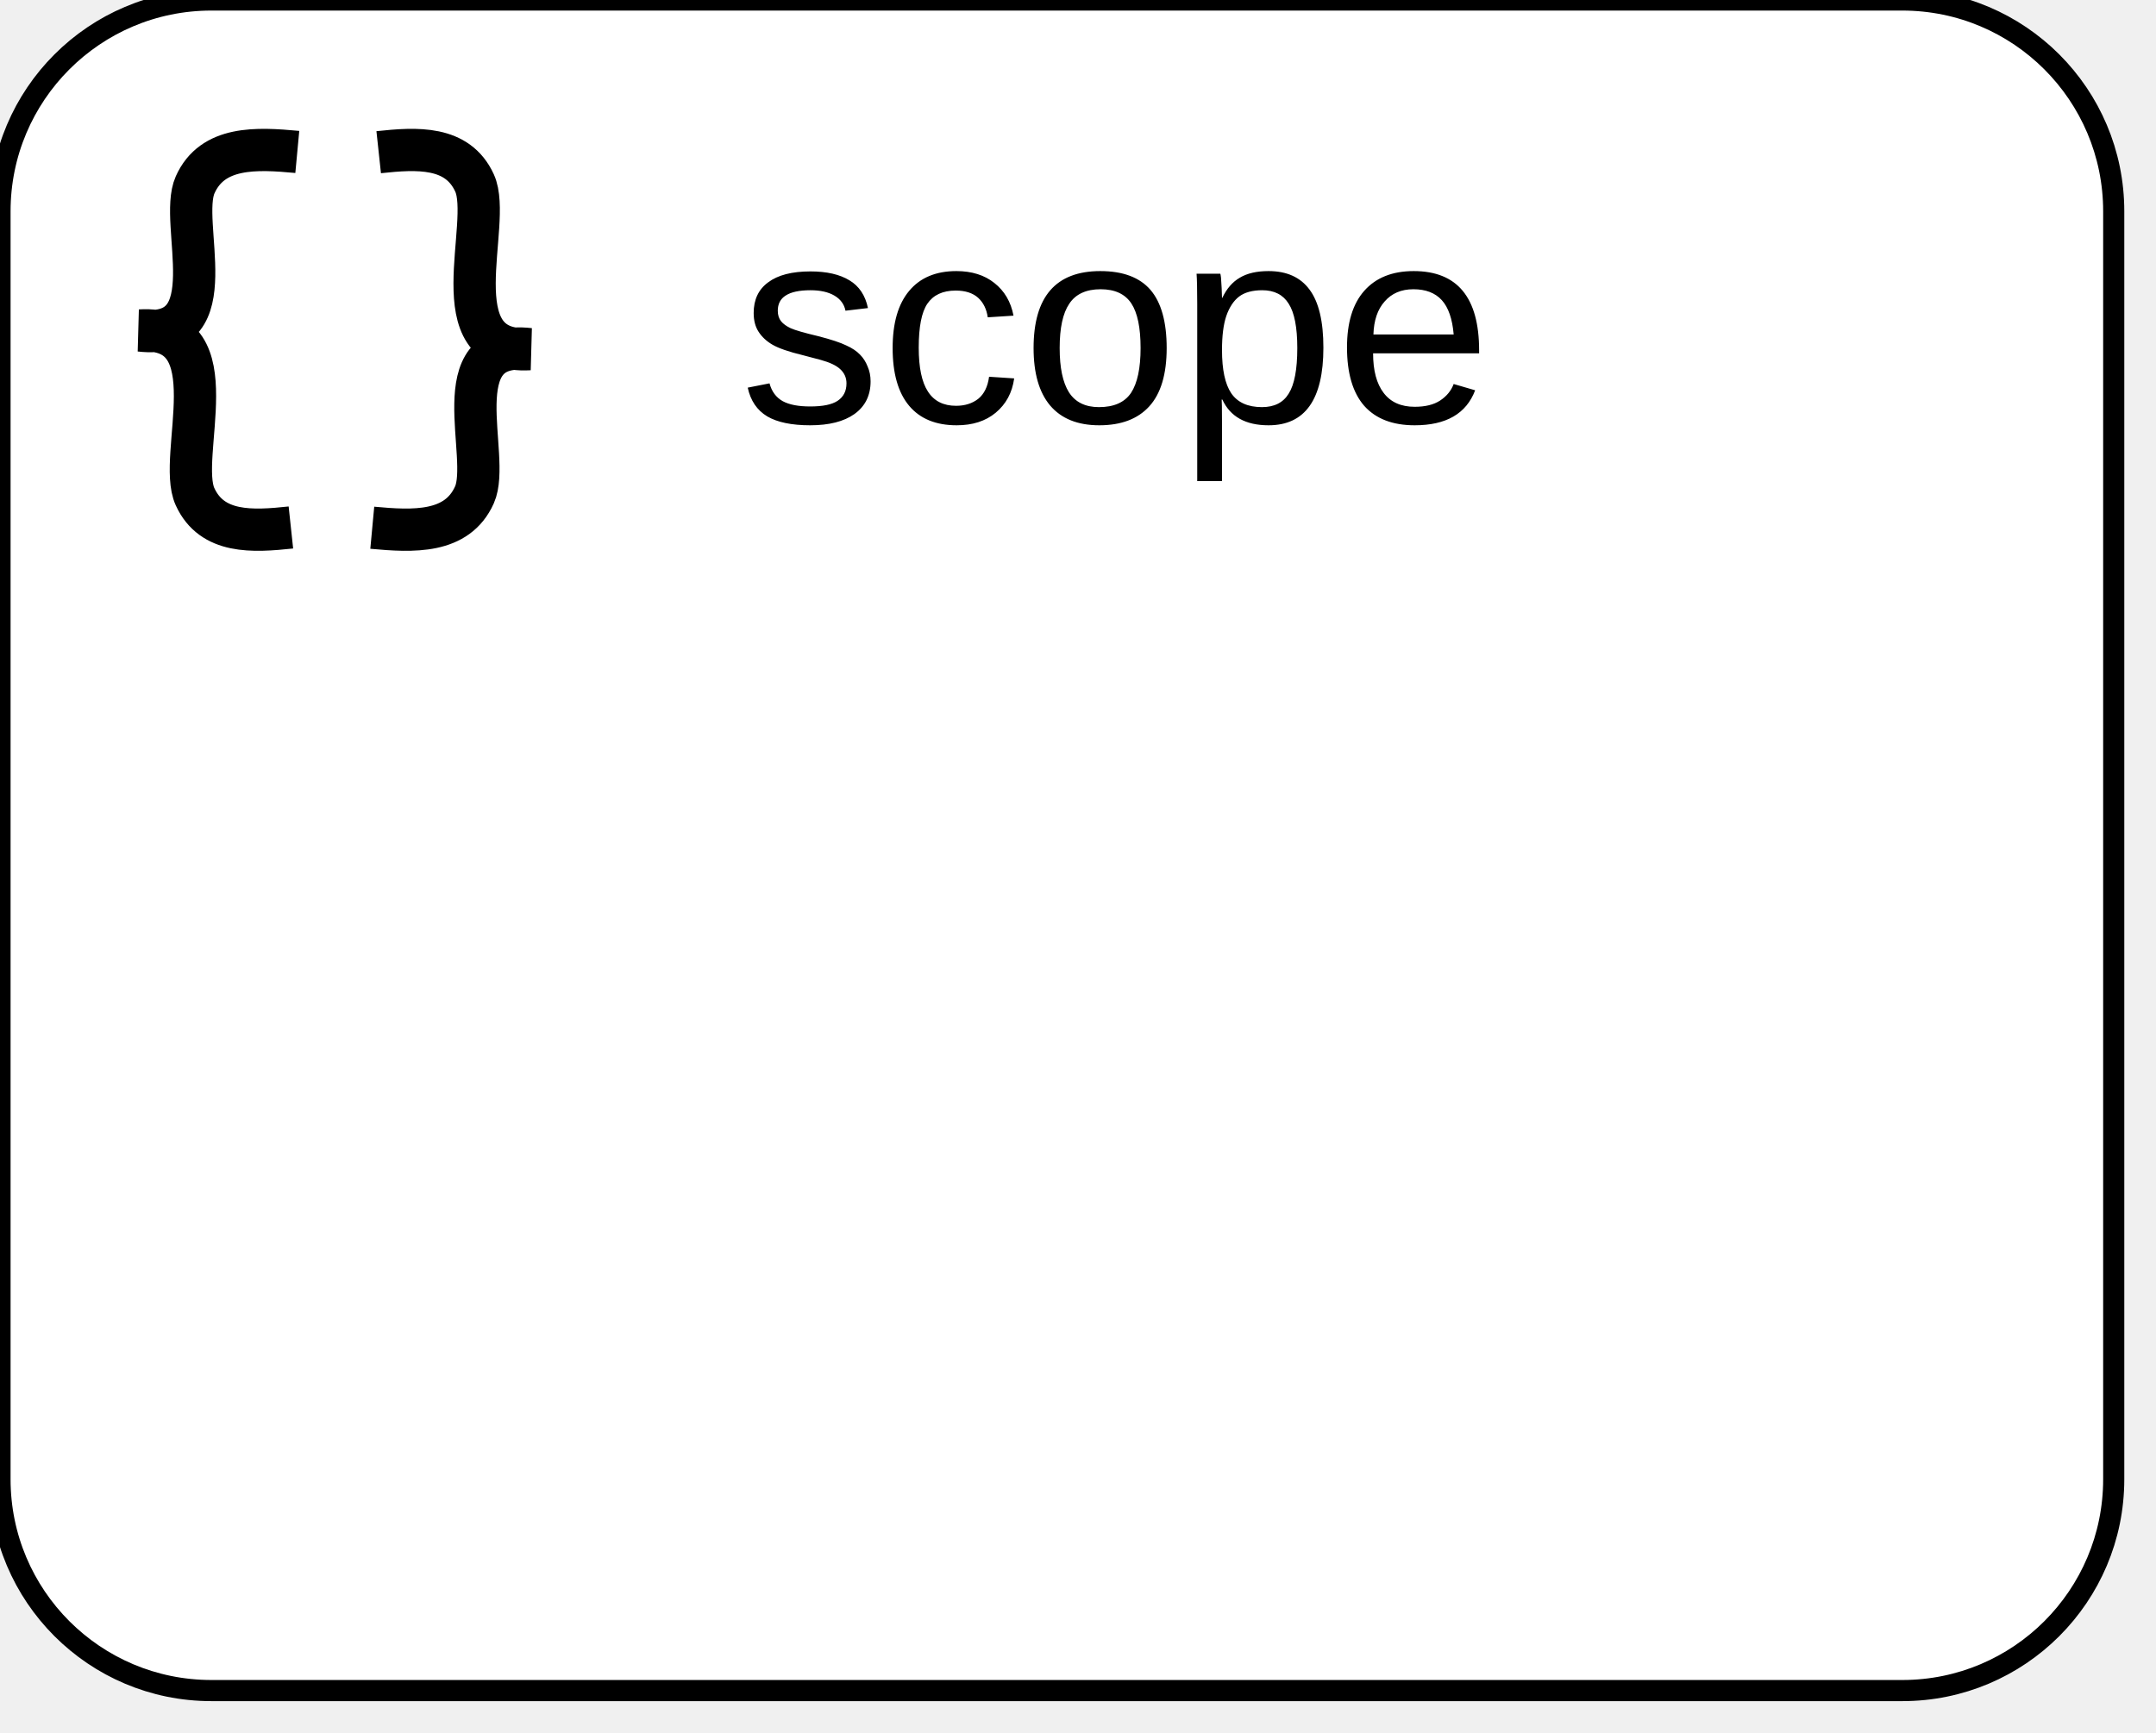
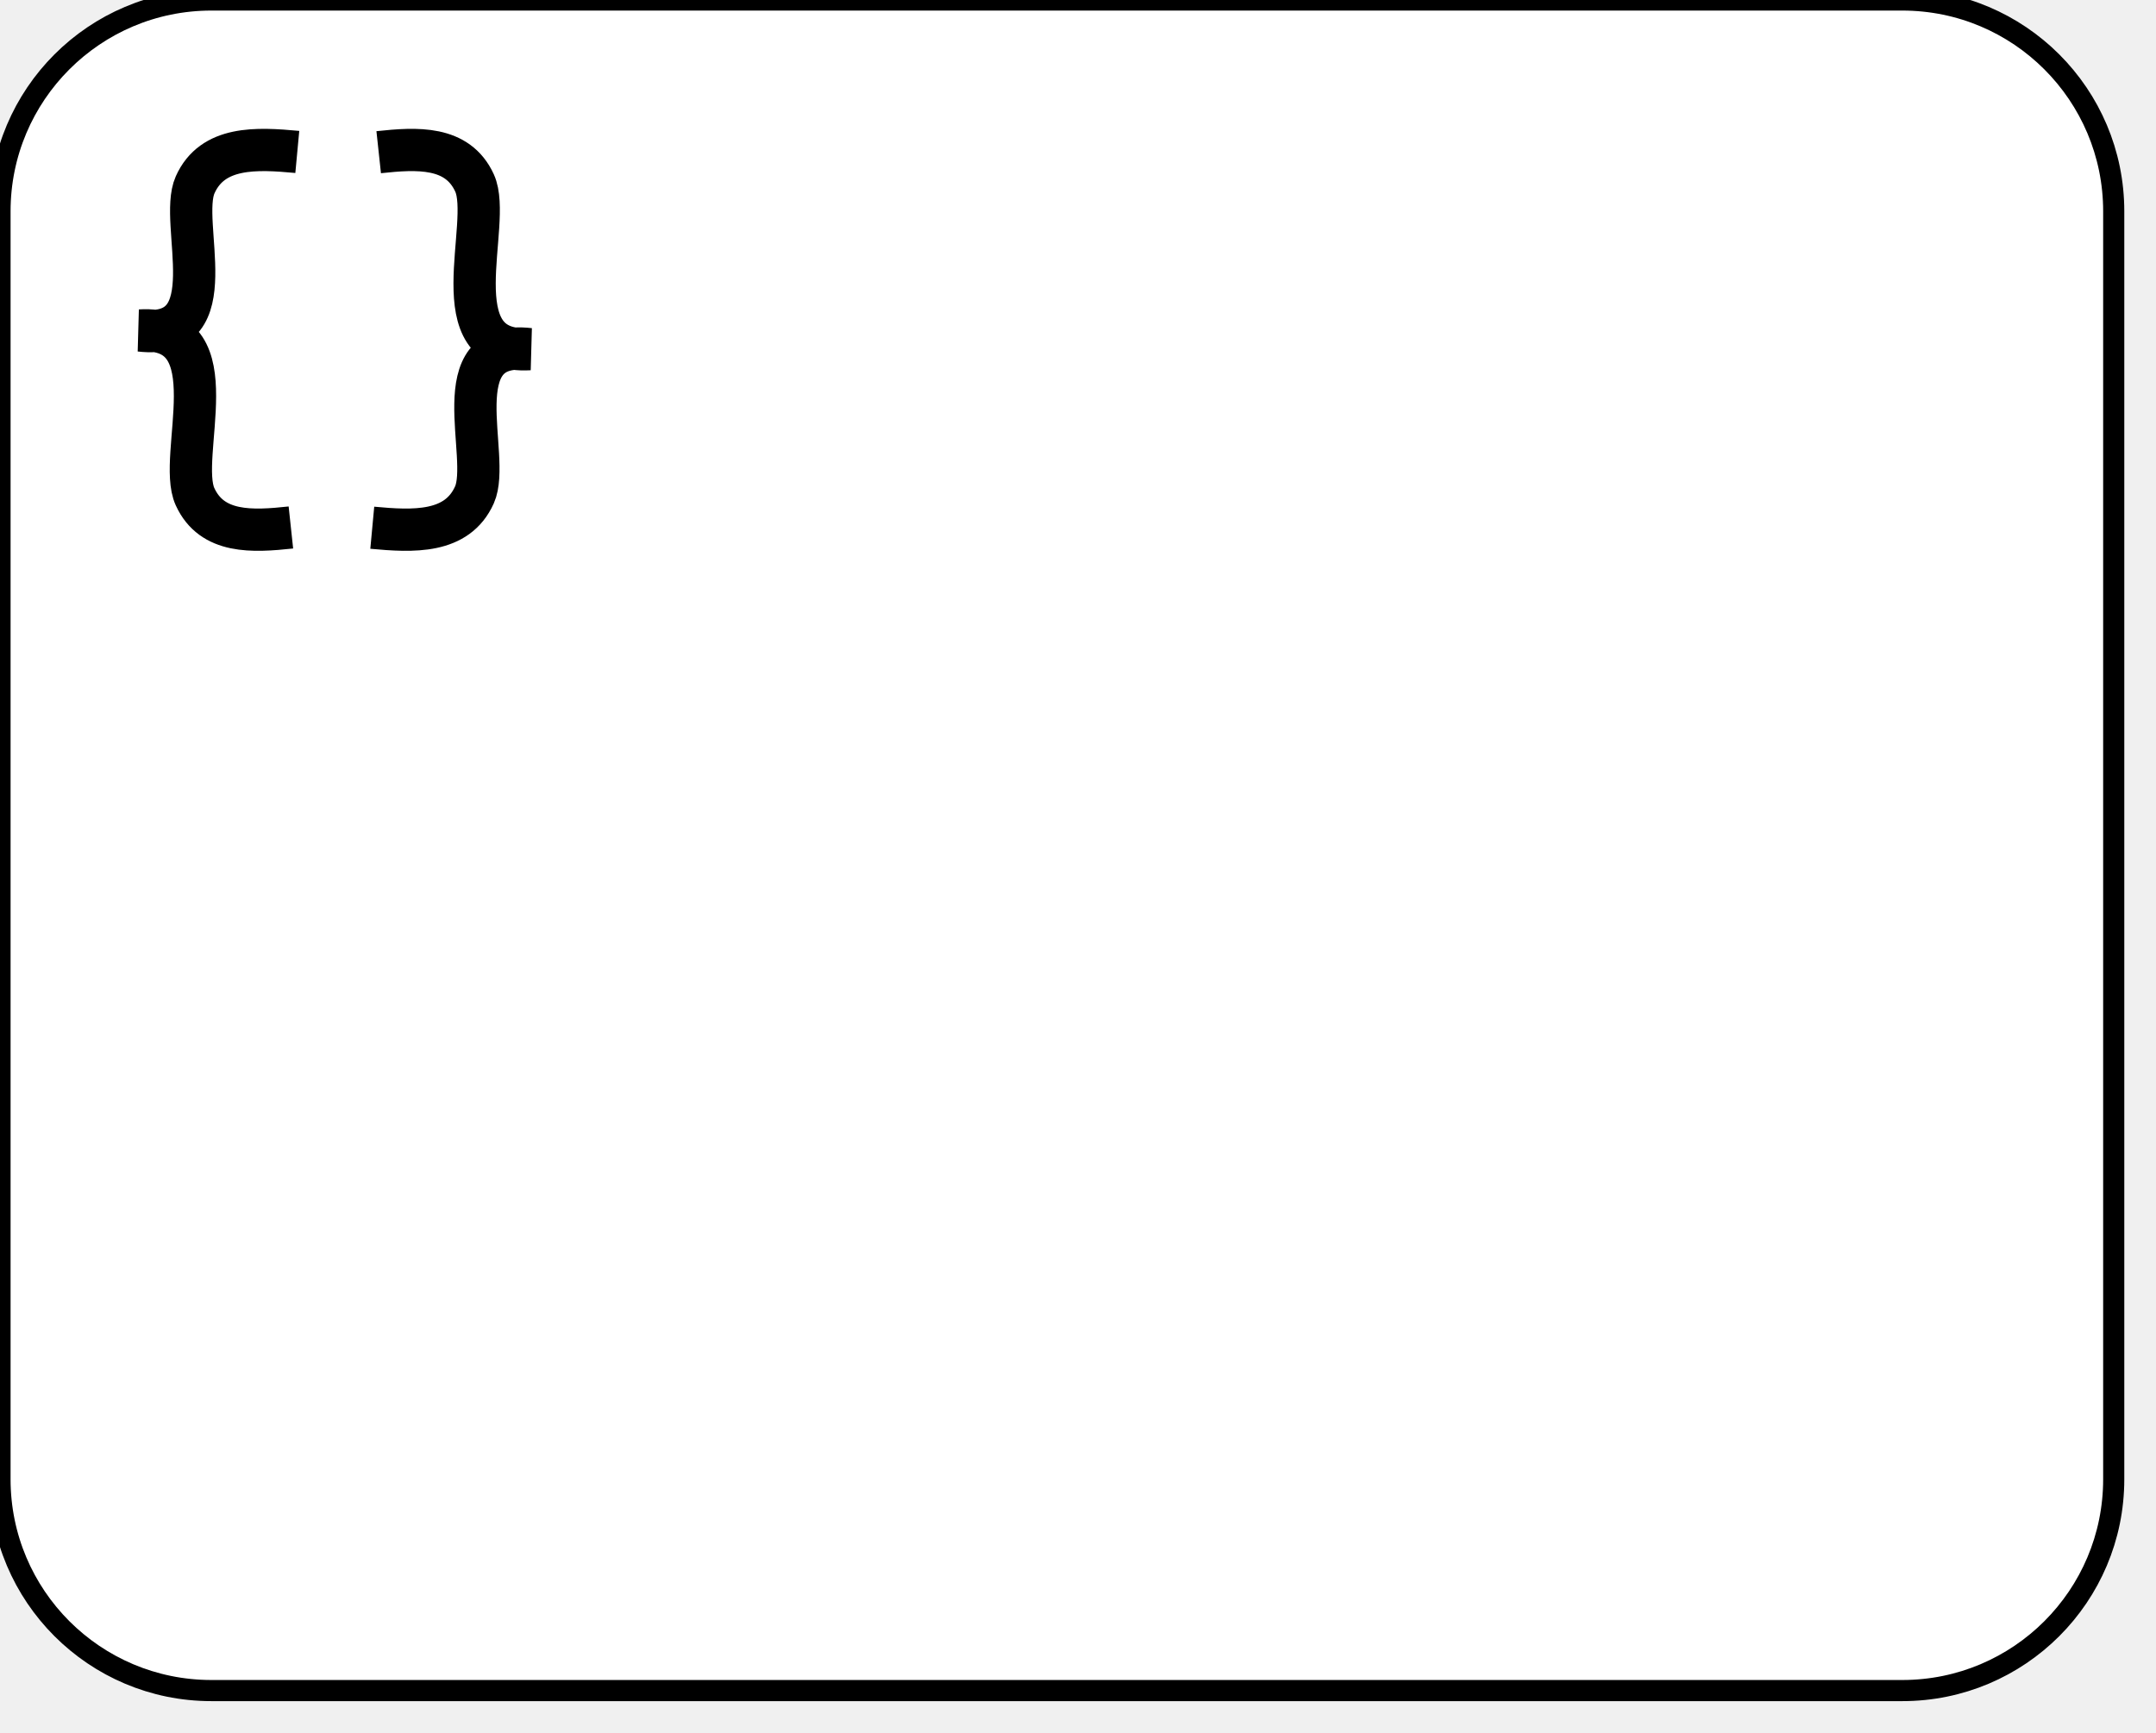
<svg xmlns="http://www.w3.org/2000/svg" xmlns:ns1="http://www.b3mn.org/oryx" width="102" height="82" version="1.0">
  <defs />
  <ns1:magnets>
    <ns1:magnet ns1:cx="0" ns1:cy="40" ns1:anchors="left" />
    <ns1:magnet ns1:cx="50" ns1:cy="80" ns1:anchors="bottom" />
    <ns1:magnet ns1:cx="100" ns1:cy="40" ns1:anchors="right" />
    <ns1:magnet ns1:cx="50" ns1:cy="0" ns1:anchors="top" />
    <ns1:magnet ns1:cx="50" ns1:cy="40" ns1:default="yes" />
  </ns1:magnets>
  <g pointer-events="fill" ns1:minimumSize="50 40">
    <rect id="mainBody" ns1:resize="vertical horizontal" x="0" y="0" width="100" height="80" rx="10" ry="10" stroke="black" stroke-width="1" fill="white" />
-     <text ns1:rotate="270" id="label" x="10" y="40" ns1:align="middle left" style="font-family:Arial; font-size: 8pt; fill:black;" xml:space="preserve" />
+     <text ns1:rotate="270" id="label" x="16" y="40" ns1:align="middle center" ns1:anchors="left" style="font-family:Arial; font-size: 12pt; fill:black;" />
    <path d="M 17.612,24.973 C 19.547,25.153 21.624,25.259 22.447,23.415 C 23.257,21.599 20.891,16.042 25.049,16.522 C 20.711,16.779 23.331,10.591 22.452,8.662 C 21.647,6.894 19.727,7.007 17.916,7.202 M 14.065,7.19 C 12.131,7.01 10.053,6.904 9.231,8.748 C 8.421,10.564 10.786,16.121 6.629,15.64 C 10.967,15.384 8.347,21.571 9.226,23.501 C 10.031,25.268 11.951,25.155 13.762,24.961" ns1:anchors="top left" fill="white" stroke="black" stroke-width="2" />
-     <text ns1:anchors="top left" x="35" y="20" style="font-family:Arial; font-size: 10pt; fill:black;">scope</text>
  </g>
</svg>
